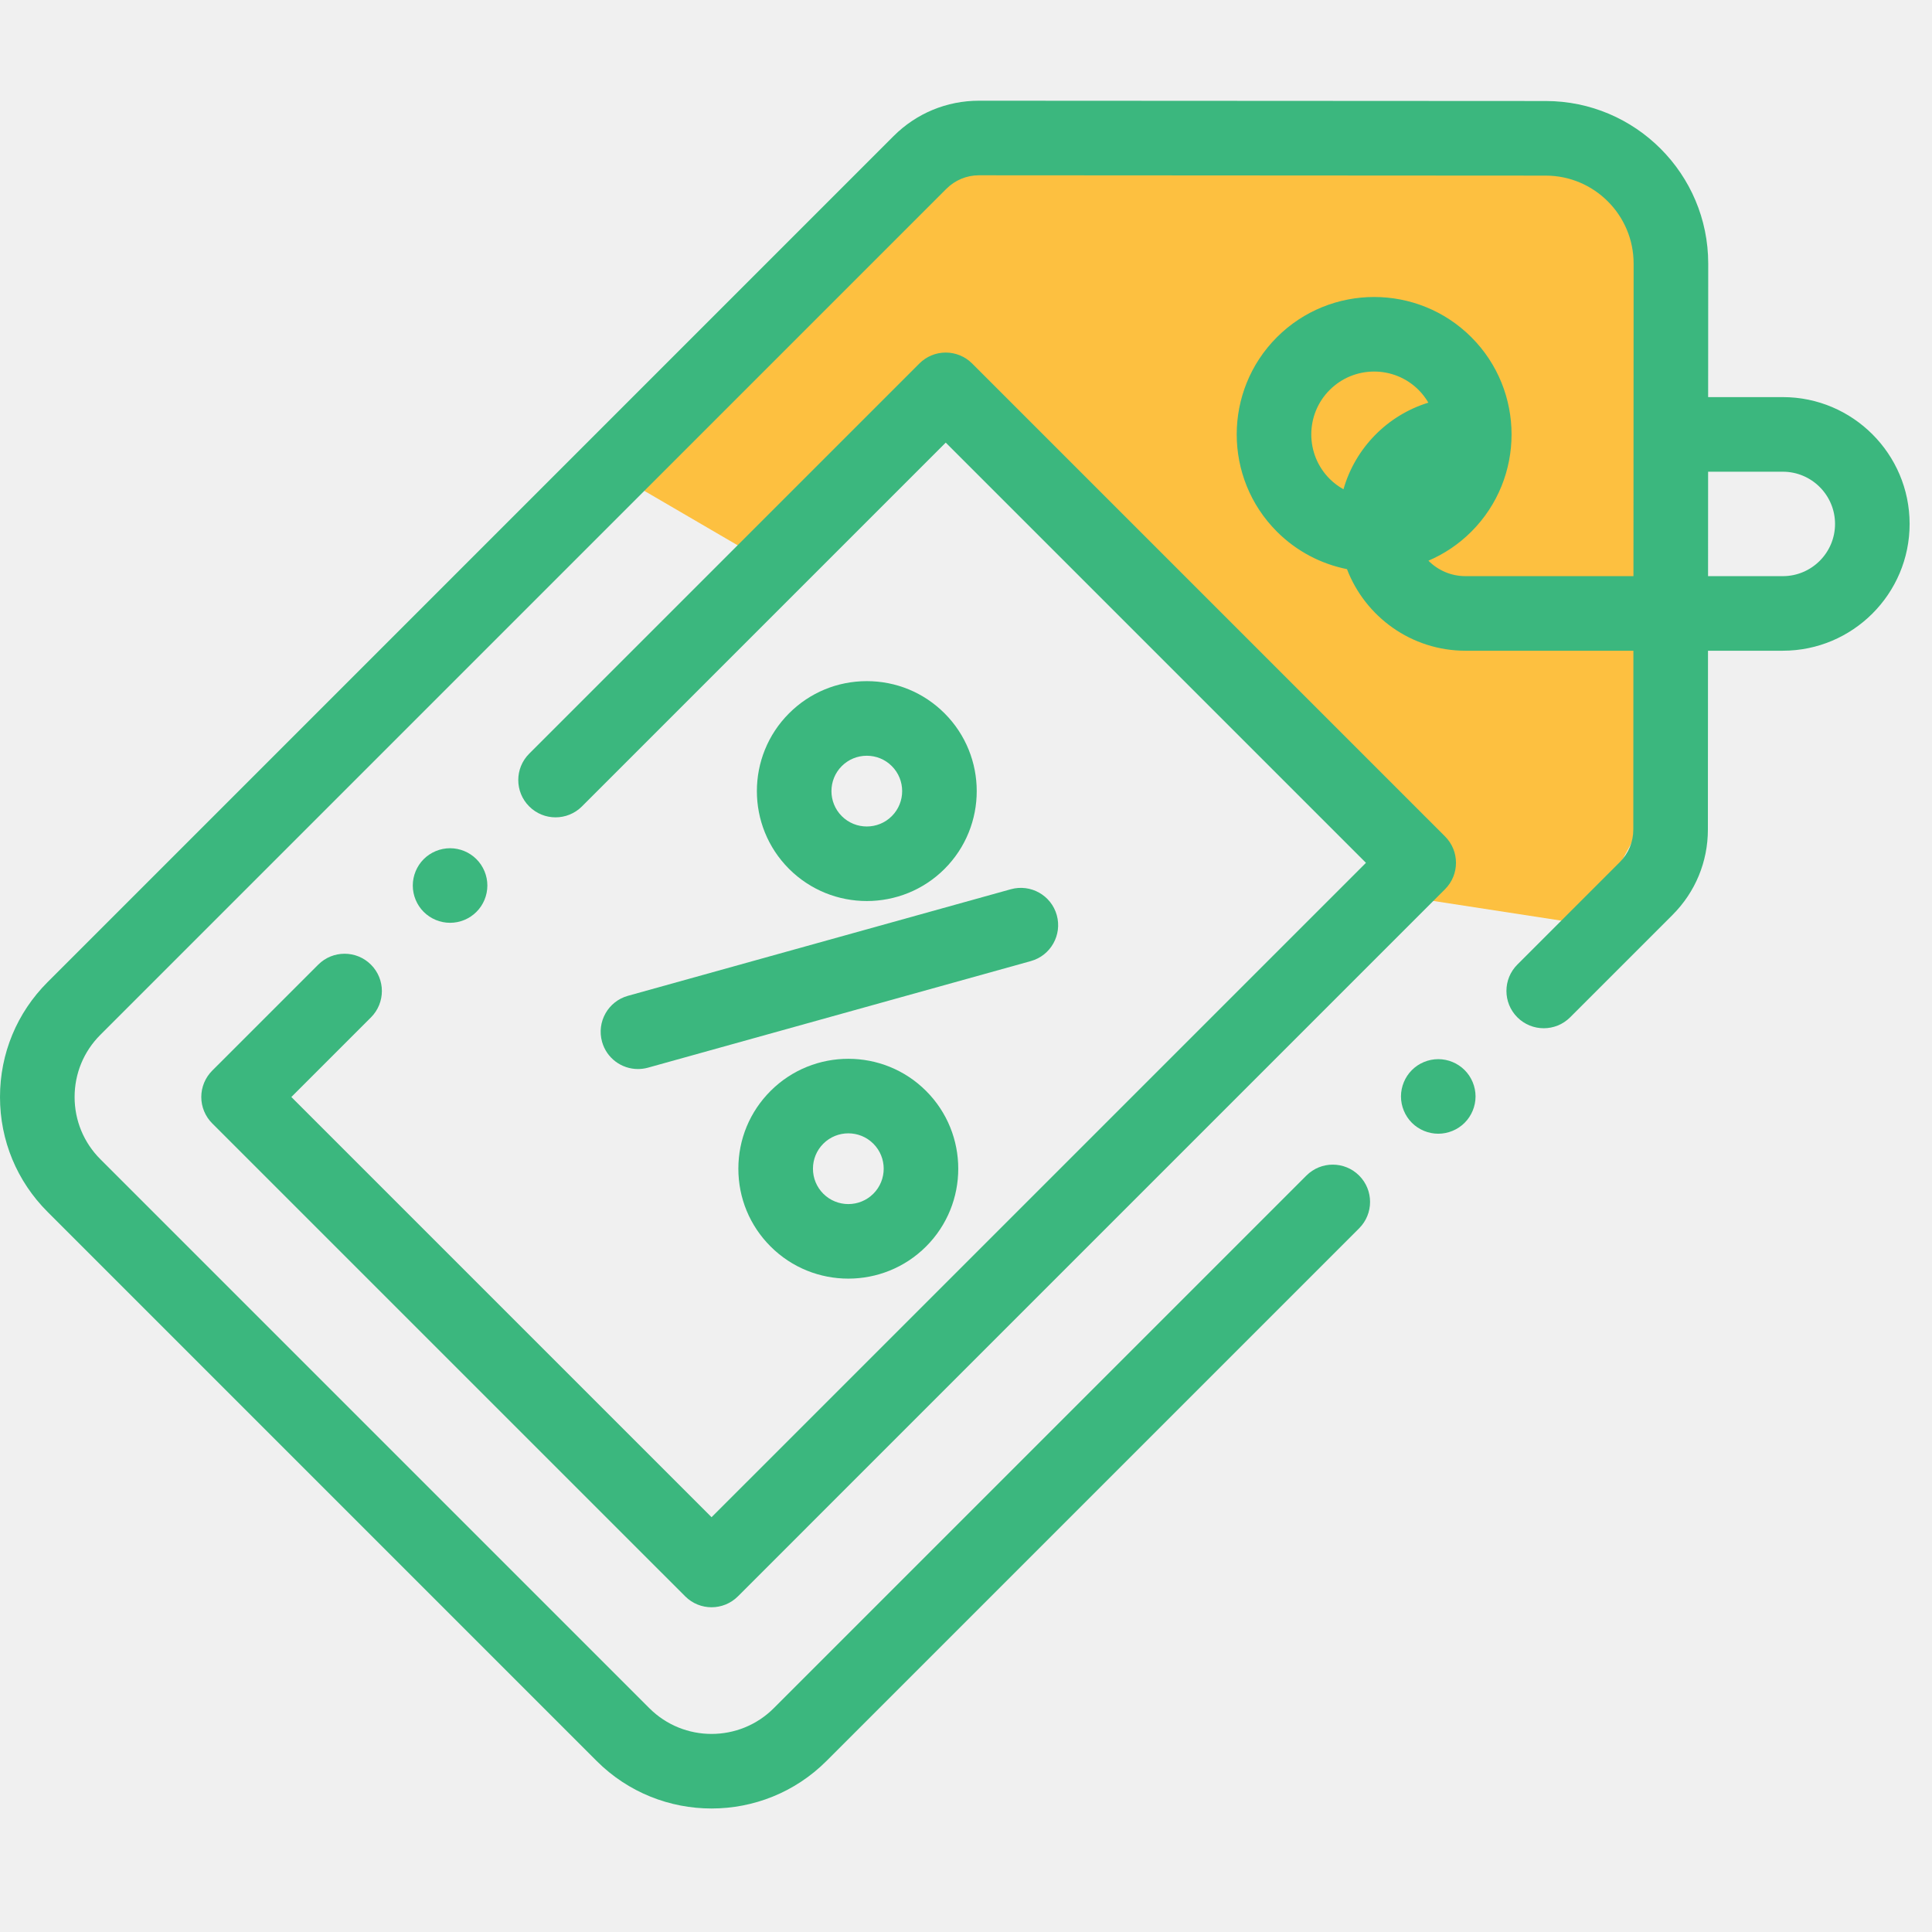
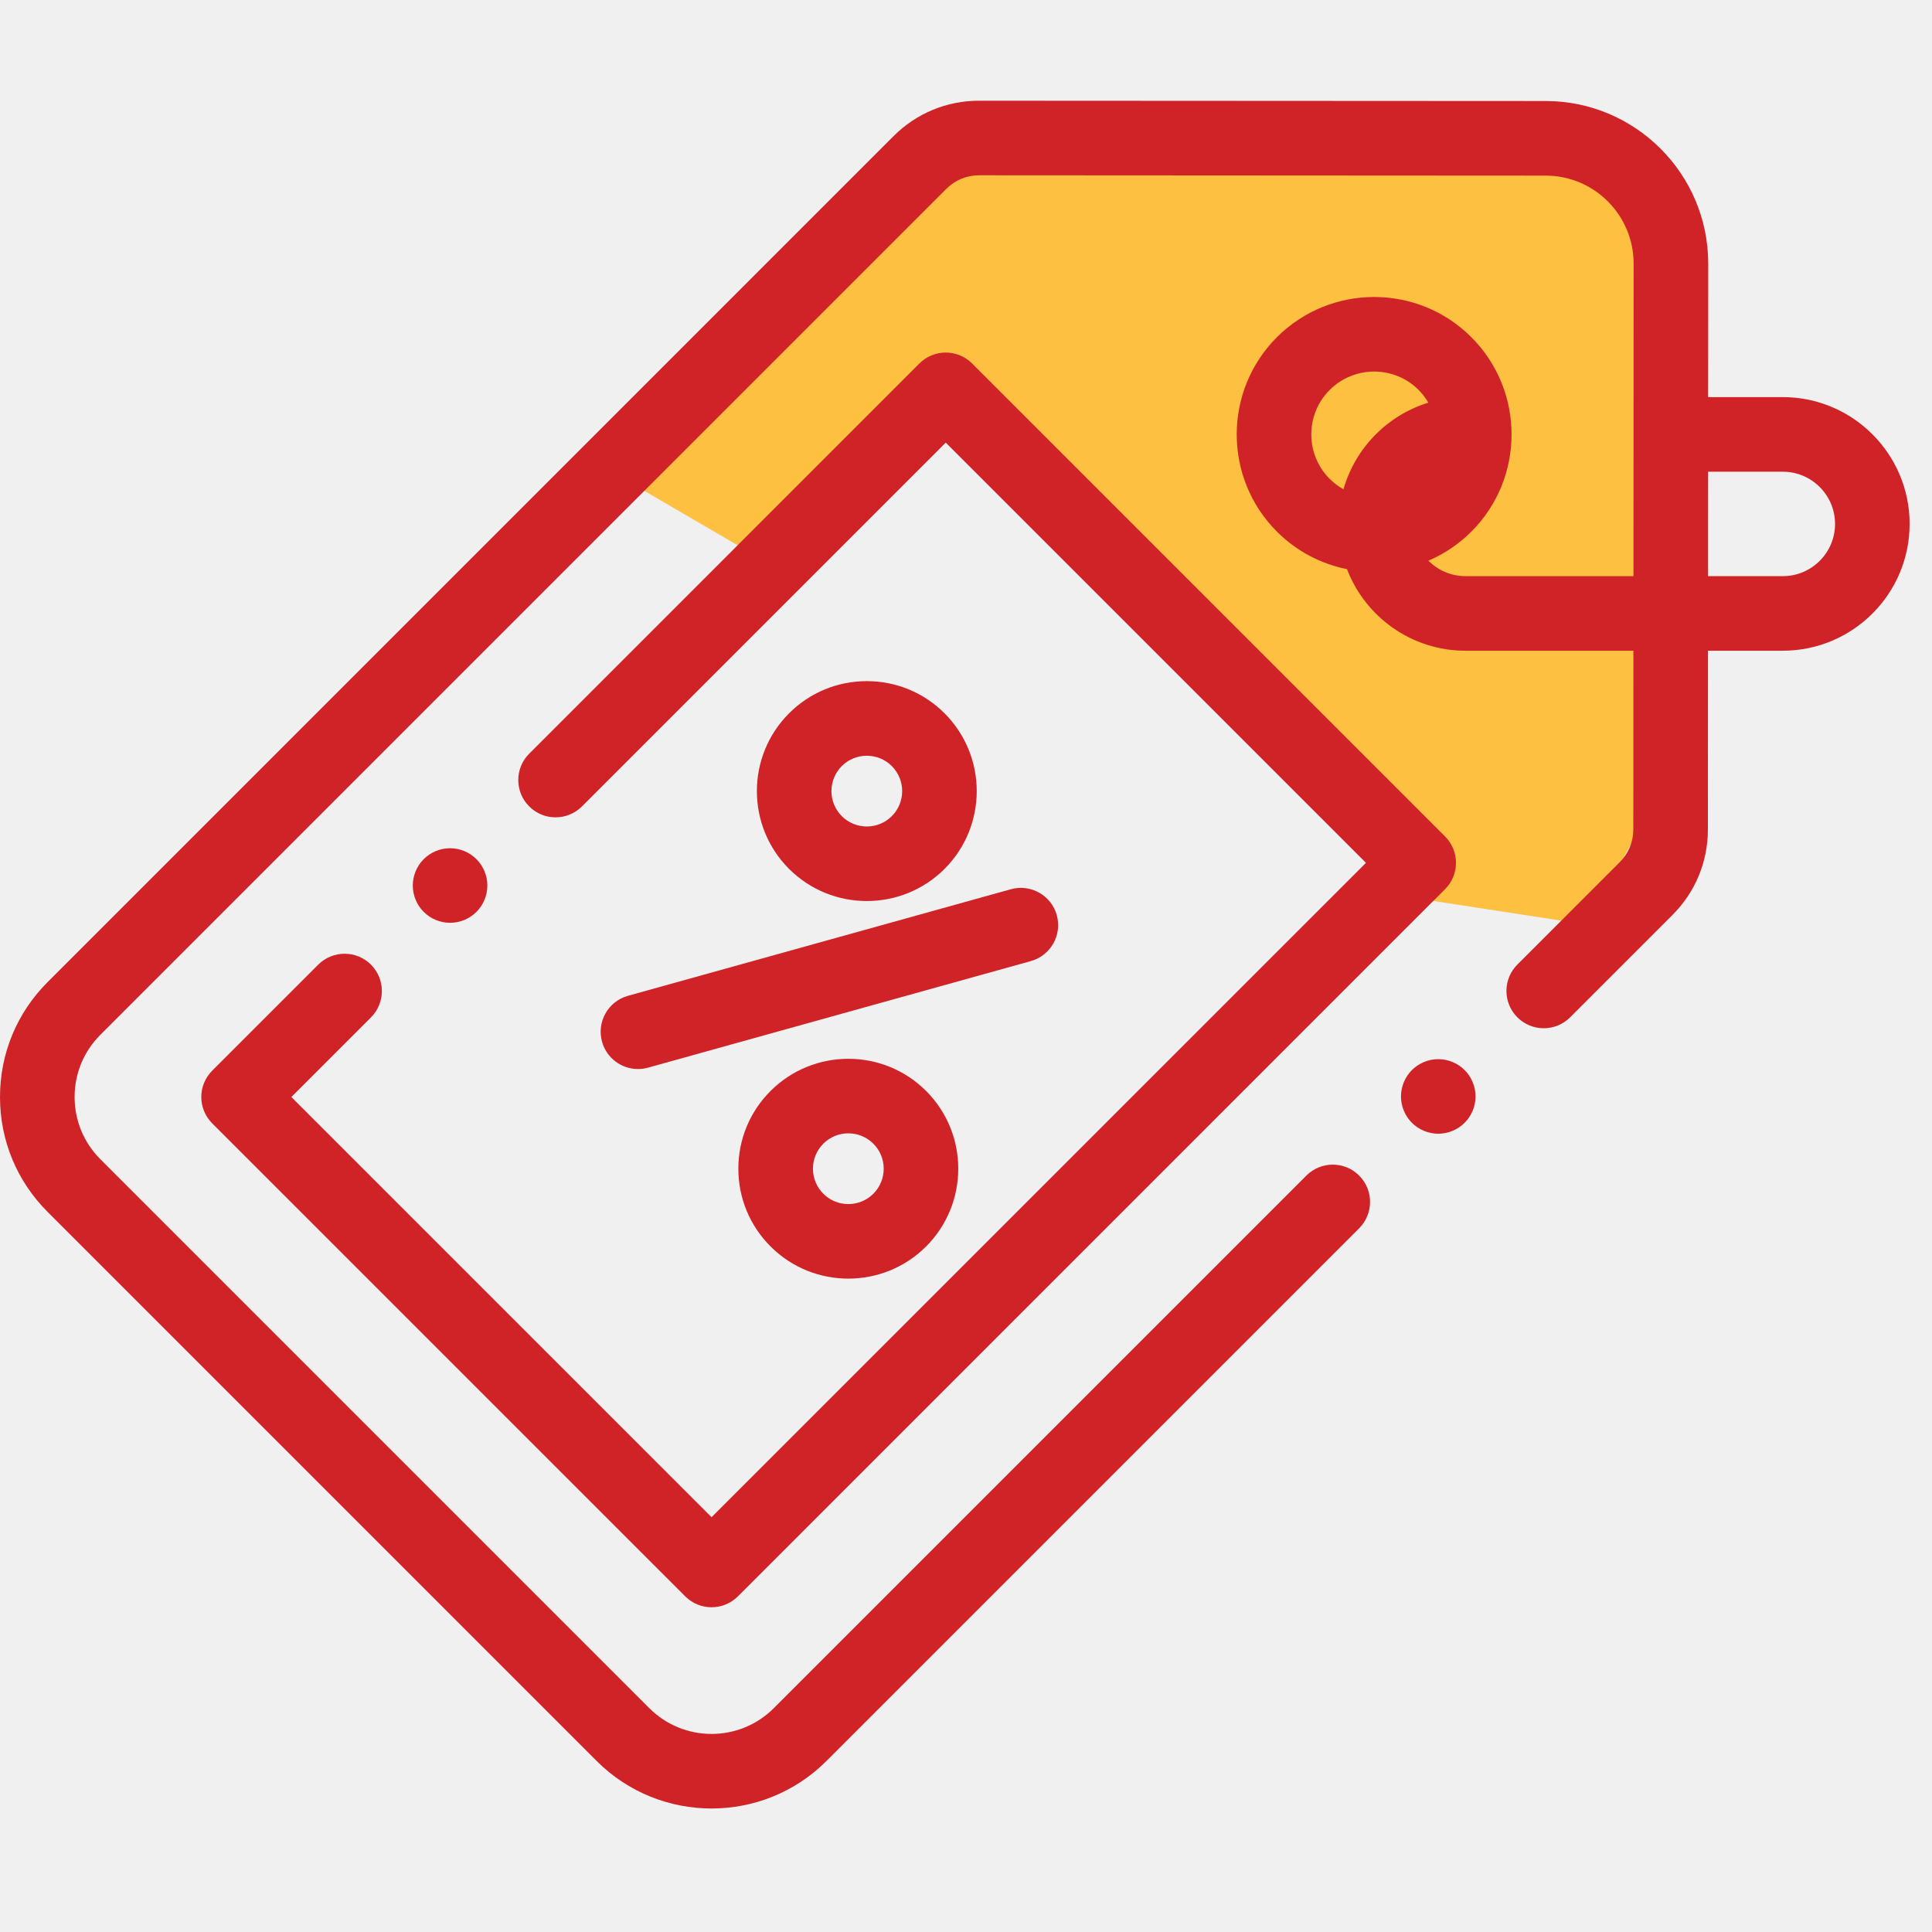
<svg xmlns="http://www.w3.org/2000/svg" width="70" height="70" viewBox="0 0 70 70" fill="none">
  <g clip-path="url(#clip0)">
    <path d="M44 5H34L22 17L28 20.5L34 14.5L46.5 27L51 32.5L57.5 33.5L60.5 28V9L55.5 5H44Z" fill="#FDC040" />
-     <path d="M64.595 14.388H61.889L61.892 9.552C61.894 6.305 59.254 3.662 56.006 3.66L35.474 3.649C35.473 3.649 35.472 3.649 35.471 3.649C34.303 3.649 33.204 4.104 32.377 4.93L1.725 35.583C0.612 36.695 0 38.173 0 39.747C0 41.32 0.612 42.798 1.725 43.91L21.617 63.803C22.765 64.951 24.273 65.525 25.781 65.525C27.289 65.525 28.797 64.951 29.945 63.803L49.244 44.504C49.772 43.976 49.772 43.12 49.244 42.593C48.716 42.065 47.861 42.065 47.333 42.593L28.034 61.892C26.792 63.134 24.77 63.134 23.528 61.892L3.636 42C3.034 41.398 2.703 40.597 2.703 39.747C2.703 38.896 3.034 38.095 3.636 37.494L34.288 6.842C34.604 6.526 35.024 6.351 35.471 6.351H35.472L56.005 6.363C57.761 6.363 59.19 7.794 59.189 9.551L59.183 20.875H53.096C52.572 20.875 52.097 20.66 51.754 20.315C52.319 20.073 52.849 19.723 53.31 19.262C55.252 17.319 55.252 14.16 53.31 12.218C51.368 10.275 48.208 10.275 46.265 12.218C44.323 14.16 44.323 17.319 46.265 19.262C46.985 19.982 47.873 20.434 48.804 20.621C49.465 22.347 51.139 23.577 53.096 23.577H59.181L59.178 30.055C59.178 30.503 59.003 30.922 58.687 31.238L54.977 34.948C54.449 35.476 54.449 36.332 54.977 36.86C55.505 37.387 56.36 37.387 56.888 36.86L60.599 33.149C61.424 32.323 61.88 31.225 61.88 30.057L61.884 23.577H64.595C67.128 23.577 69.189 21.517 69.189 18.983C69.189 16.45 67.128 14.388 64.595 14.388ZM48.177 14.129C48.621 13.684 49.205 13.462 49.788 13.462C50.372 13.462 50.955 13.684 51.399 14.129C51.54 14.269 51.656 14.425 51.752 14.589C50.269 15.044 49.103 16.231 48.677 17.727C48.498 17.627 48.329 17.503 48.177 17.351C47.288 16.462 47.288 15.017 48.177 14.129ZM64.595 20.875H61.886L61.888 17.091H64.595C65.638 17.091 66.487 17.94 66.487 18.983C66.487 20.026 65.638 20.875 64.595 20.875Z" fill="#3BB77E" />
-     <path d="M21.813 37.744C21.979 38.342 22.522 38.733 23.113 38.733C23.234 38.733 23.356 38.717 23.477 38.684L37.349 34.822C38.068 34.622 38.489 33.877 38.289 33.158C38.089 32.439 37.344 32.019 36.624 32.219L22.752 36.08C22.033 36.28 21.613 37.025 21.813 37.744Z" fill="#3BB77E" />
-     <path d="M27.919 39.527C27.166 40.28 26.752 41.28 26.752 42.345C26.752 43.409 27.166 44.409 27.919 45.162C28.696 45.939 29.716 46.327 30.736 46.327C31.757 46.327 32.777 45.939 33.554 45.162C35.108 43.608 35.108 41.081 33.554 39.527C32.001 37.974 29.473 37.974 27.919 39.527ZM31.643 43.251C31.143 43.751 30.33 43.751 29.83 43.251C29.588 43.009 29.455 42.687 29.455 42.344C29.455 42.002 29.588 41.68 29.83 41.438C30.08 41.188 30.409 41.063 30.736 41.063C31.065 41.063 31.393 41.188 31.643 41.438C32.143 41.938 32.143 42.751 31.643 43.251Z" fill="#3BB77E" />
-     <path d="M34.224 31.481C35.777 29.927 35.777 27.4 34.224 25.846C33.471 25.093 32.47 24.679 31.406 24.679C30.341 24.679 29.341 25.093 28.588 25.846C27.035 27.4 27.035 29.927 28.588 31.481C29.366 32.258 30.385 32.646 31.406 32.646C32.426 32.646 33.447 32.258 34.224 31.481ZM30.499 27.757C30.742 27.515 31.064 27.382 31.406 27.382C31.748 27.382 32.07 27.515 32.312 27.757C32.812 28.257 32.812 29.07 32.312 29.57C31.813 30.07 30.999 30.07 30.499 29.57C30 29.07 30 28.257 30.499 27.757Z" fill="#3BB77E" />
-     <path d="M13.441 34.952C12.913 34.424 12.057 34.424 11.529 34.952L7.689 38.791C7.436 39.045 7.293 39.388 7.293 39.747C7.293 40.105 7.436 40.449 7.689 40.702L24.826 57.838C25.089 58.102 25.435 58.234 25.781 58.234C26.127 58.234 26.473 58.102 26.737 57.838L52.357 32.217C52.885 31.689 52.885 30.834 52.357 30.306L35.222 13.17C34.968 12.916 34.624 12.774 34.266 12.774C33.908 12.774 33.564 12.916 33.311 13.17L19.174 27.307C18.646 27.835 18.646 28.69 19.174 29.218C19.701 29.746 20.557 29.746 21.085 29.218L34.266 16.037L49.491 31.262L25.781 54.971L10.556 39.747L13.441 36.862C13.968 36.334 13.968 35.479 13.441 34.952Z" fill="#3BB77E" />
-     <path d="M52.111 38.375C51.755 38.375 51.407 38.519 51.155 38.771C50.904 39.022 50.76 39.371 50.76 39.726C50.76 40.081 50.904 40.43 51.155 40.681C51.407 40.933 51.755 41.077 52.111 41.077C52.466 41.077 52.815 40.933 53.066 40.681C53.318 40.43 53.462 40.081 53.462 39.726C53.462 39.371 53.318 39.022 53.066 38.771C52.815 38.519 52.466 38.375 52.111 38.375Z" fill="#3BB77E" />
-     <path d="M17.262 33.039C17.515 32.788 17.658 32.441 17.658 32.084C17.658 31.729 17.515 31.381 17.262 31.129C17.011 30.877 16.663 30.733 16.307 30.733C15.951 30.733 15.603 30.877 15.351 31.129C15.1 31.38 14.956 31.729 14.956 32.084C14.956 32.441 15.1 32.788 15.351 33.039C15.604 33.292 15.951 33.435 16.307 33.435C16.663 33.435 17.011 33.292 17.262 33.039Z" fill="#3BB77E" />
+     <path d="M64.595 14.388H61.889L61.892 9.552C61.894 6.305 59.254 3.662 56.006 3.66L35.474 3.649C35.473 3.649 35.472 3.649 35.471 3.649C34.303 3.649 33.204 4.104 32.377 4.93L1.725 35.583C0.612 36.695 0 38.173 0 39.747C0 41.32 0.612 42.798 1.725 43.91L21.617 63.803C22.765 64.951 24.273 65.525 25.781 65.525C27.289 65.525 28.797 64.951 29.945 63.803L49.244 44.504C49.772 43.976 49.772 43.12 49.244 42.593C48.716 42.065 47.861 42.065 47.333 42.593L28.034 61.892C26.792 63.134 24.77 63.134 23.528 61.892L3.636 42C3.034 41.398 2.703 40.597 2.703 39.747C2.703 38.896 3.034 38.095 3.636 37.494L34.288 6.842C34.604 6.526 35.024 6.351 35.471 6.351H35.472L56.005 6.363C57.761 6.363 59.19 7.794 59.189 9.551L59.183 20.875H53.096C52.572 20.875 52.097 20.66 51.754 20.315C52.319 20.073 52.849 19.723 53.31 19.262C55.252 17.319 55.252 14.16 53.31 12.218C51.368 10.275 48.208 10.275 46.265 12.218C44.323 14.16 44.323 17.319 46.265 19.262C46.985 19.982 47.873 20.434 48.804 20.621C49.465 22.347 51.139 23.577 53.096 23.577H59.181L59.178 30.055C59.178 30.503 59.003 30.922 58.687 31.238L54.977 34.948C54.449 35.476 54.449 36.332 54.977 36.86C55.505 37.387 56.36 37.387 56.888 36.86L60.599 33.149C61.424 32.323 61.88 31.225 61.88 30.057L61.884 23.577H64.595C67.128 23.577 69.189 21.517 69.189 18.983C69.189 16.45 67.128 14.388 64.595 14.388ZM48.177 14.129C48.621 13.684 49.205 13.462 49.788 13.462C50.372 13.462 50.955 13.684 51.399 14.129C51.54 14.269 51.656 14.425 51.752 14.589C50.269 15.044 49.103 16.231 48.677 17.727C48.498 17.627 48.329 17.503 48.177 17.351C47.288 16.462 47.288 15.017 48.177 14.129ZM64.595 20.875H61.886L61.888 17.091H64.595C65.638 17.091 66.487 17.94 66.487 18.983C66.487 20.026 65.638 20.875 64.595 20.875Z" fill="#d02327" />
+     <path d="M21.813 37.744C21.979 38.342 22.522 38.733 23.113 38.733C23.234 38.733 23.356 38.717 23.477 38.684L37.349 34.822C38.068 34.622 38.489 33.877 38.289 33.158C38.089 32.439 37.344 32.019 36.624 32.219L22.752 36.08C22.033 36.28 21.613 37.025 21.813 37.744Z" fill="#d02327" />
+     <path d="M27.919 39.527C27.166 40.28 26.752 41.28 26.752 42.345C26.752 43.409 27.166 44.409 27.919 45.162C28.696 45.939 29.716 46.327 30.736 46.327C31.757 46.327 32.777 45.939 33.554 45.162C35.108 43.608 35.108 41.081 33.554 39.527C32.001 37.974 29.473 37.974 27.919 39.527ZM31.643 43.251C31.143 43.751 30.33 43.751 29.83 43.251C29.588 43.009 29.455 42.687 29.455 42.344C29.455 42.002 29.588 41.68 29.83 41.438C30.08 41.188 30.409 41.063 30.736 41.063C31.065 41.063 31.393 41.188 31.643 41.438C32.143 41.938 32.143 42.751 31.643 43.251Z" fill="#d02327" />
+     <path d="M34.224 31.481C35.777 29.927 35.777 27.4 34.224 25.846C33.471 25.093 32.47 24.679 31.406 24.679C30.341 24.679 29.341 25.093 28.588 25.846C27.035 27.4 27.035 29.927 28.588 31.481C29.366 32.258 30.385 32.646 31.406 32.646C32.426 32.646 33.447 32.258 34.224 31.481ZM30.499 27.757C30.742 27.515 31.064 27.382 31.406 27.382C31.748 27.382 32.07 27.515 32.312 27.757C32.812 28.257 32.812 29.07 32.312 29.57C31.813 30.07 30.999 30.07 30.499 29.57C30 29.07 30 28.257 30.499 27.757Z" fill="#d02327" />
+     <path d="M13.441 34.952C12.913 34.424 12.057 34.424 11.529 34.952L7.689 38.791C7.436 39.045 7.293 39.388 7.293 39.747C7.293 40.105 7.436 40.449 7.689 40.702L24.826 57.838C25.089 58.102 25.435 58.234 25.781 58.234C26.127 58.234 26.473 58.102 26.737 57.838L52.357 32.217C52.885 31.689 52.885 30.834 52.357 30.306L35.222 13.17C34.968 12.916 34.624 12.774 34.266 12.774C33.908 12.774 33.564 12.916 33.311 13.17L19.174 27.307C18.646 27.835 18.646 28.69 19.174 29.218C19.701 29.746 20.557 29.746 21.085 29.218L34.266 16.037L49.491 31.262L25.781 54.971L10.556 39.747L13.441 36.862C13.968 36.334 13.968 35.479 13.441 34.952Z" fill="#d02327" />
+     <path d="M52.111 38.375C51.755 38.375 51.407 38.519 51.155 38.771C50.904 39.022 50.76 39.371 50.76 39.726C50.76 40.081 50.904 40.43 51.155 40.681C51.407 40.933 51.755 41.077 52.111 41.077C52.466 41.077 52.815 40.933 53.066 40.681C53.318 40.43 53.462 40.081 53.462 39.726C53.462 39.371 53.318 39.022 53.066 38.771C52.815 38.519 52.466 38.375 52.111 38.375Z" fill="#d02327" />
+     <path d="M17.262 33.039C17.515 32.788 17.658 32.441 17.658 32.084C17.658 31.729 17.515 31.381 17.262 31.129C17.011 30.877 16.663 30.733 16.307 30.733C15.951 30.733 15.603 30.877 15.351 31.129C15.1 31.38 14.956 31.729 14.956 32.084C14.956 32.441 15.1 32.788 15.351 33.039C15.604 33.292 15.951 33.435 16.307 33.435C16.663 33.435 17.011 33.292 17.262 33.039Z" fill="#d02327" />
  </g>
  <defs>
    <clipPath id="clip0">
      <rect width="69.189" height="69.189" fill="white" />
    </clipPath>
  </defs>
</svg>
